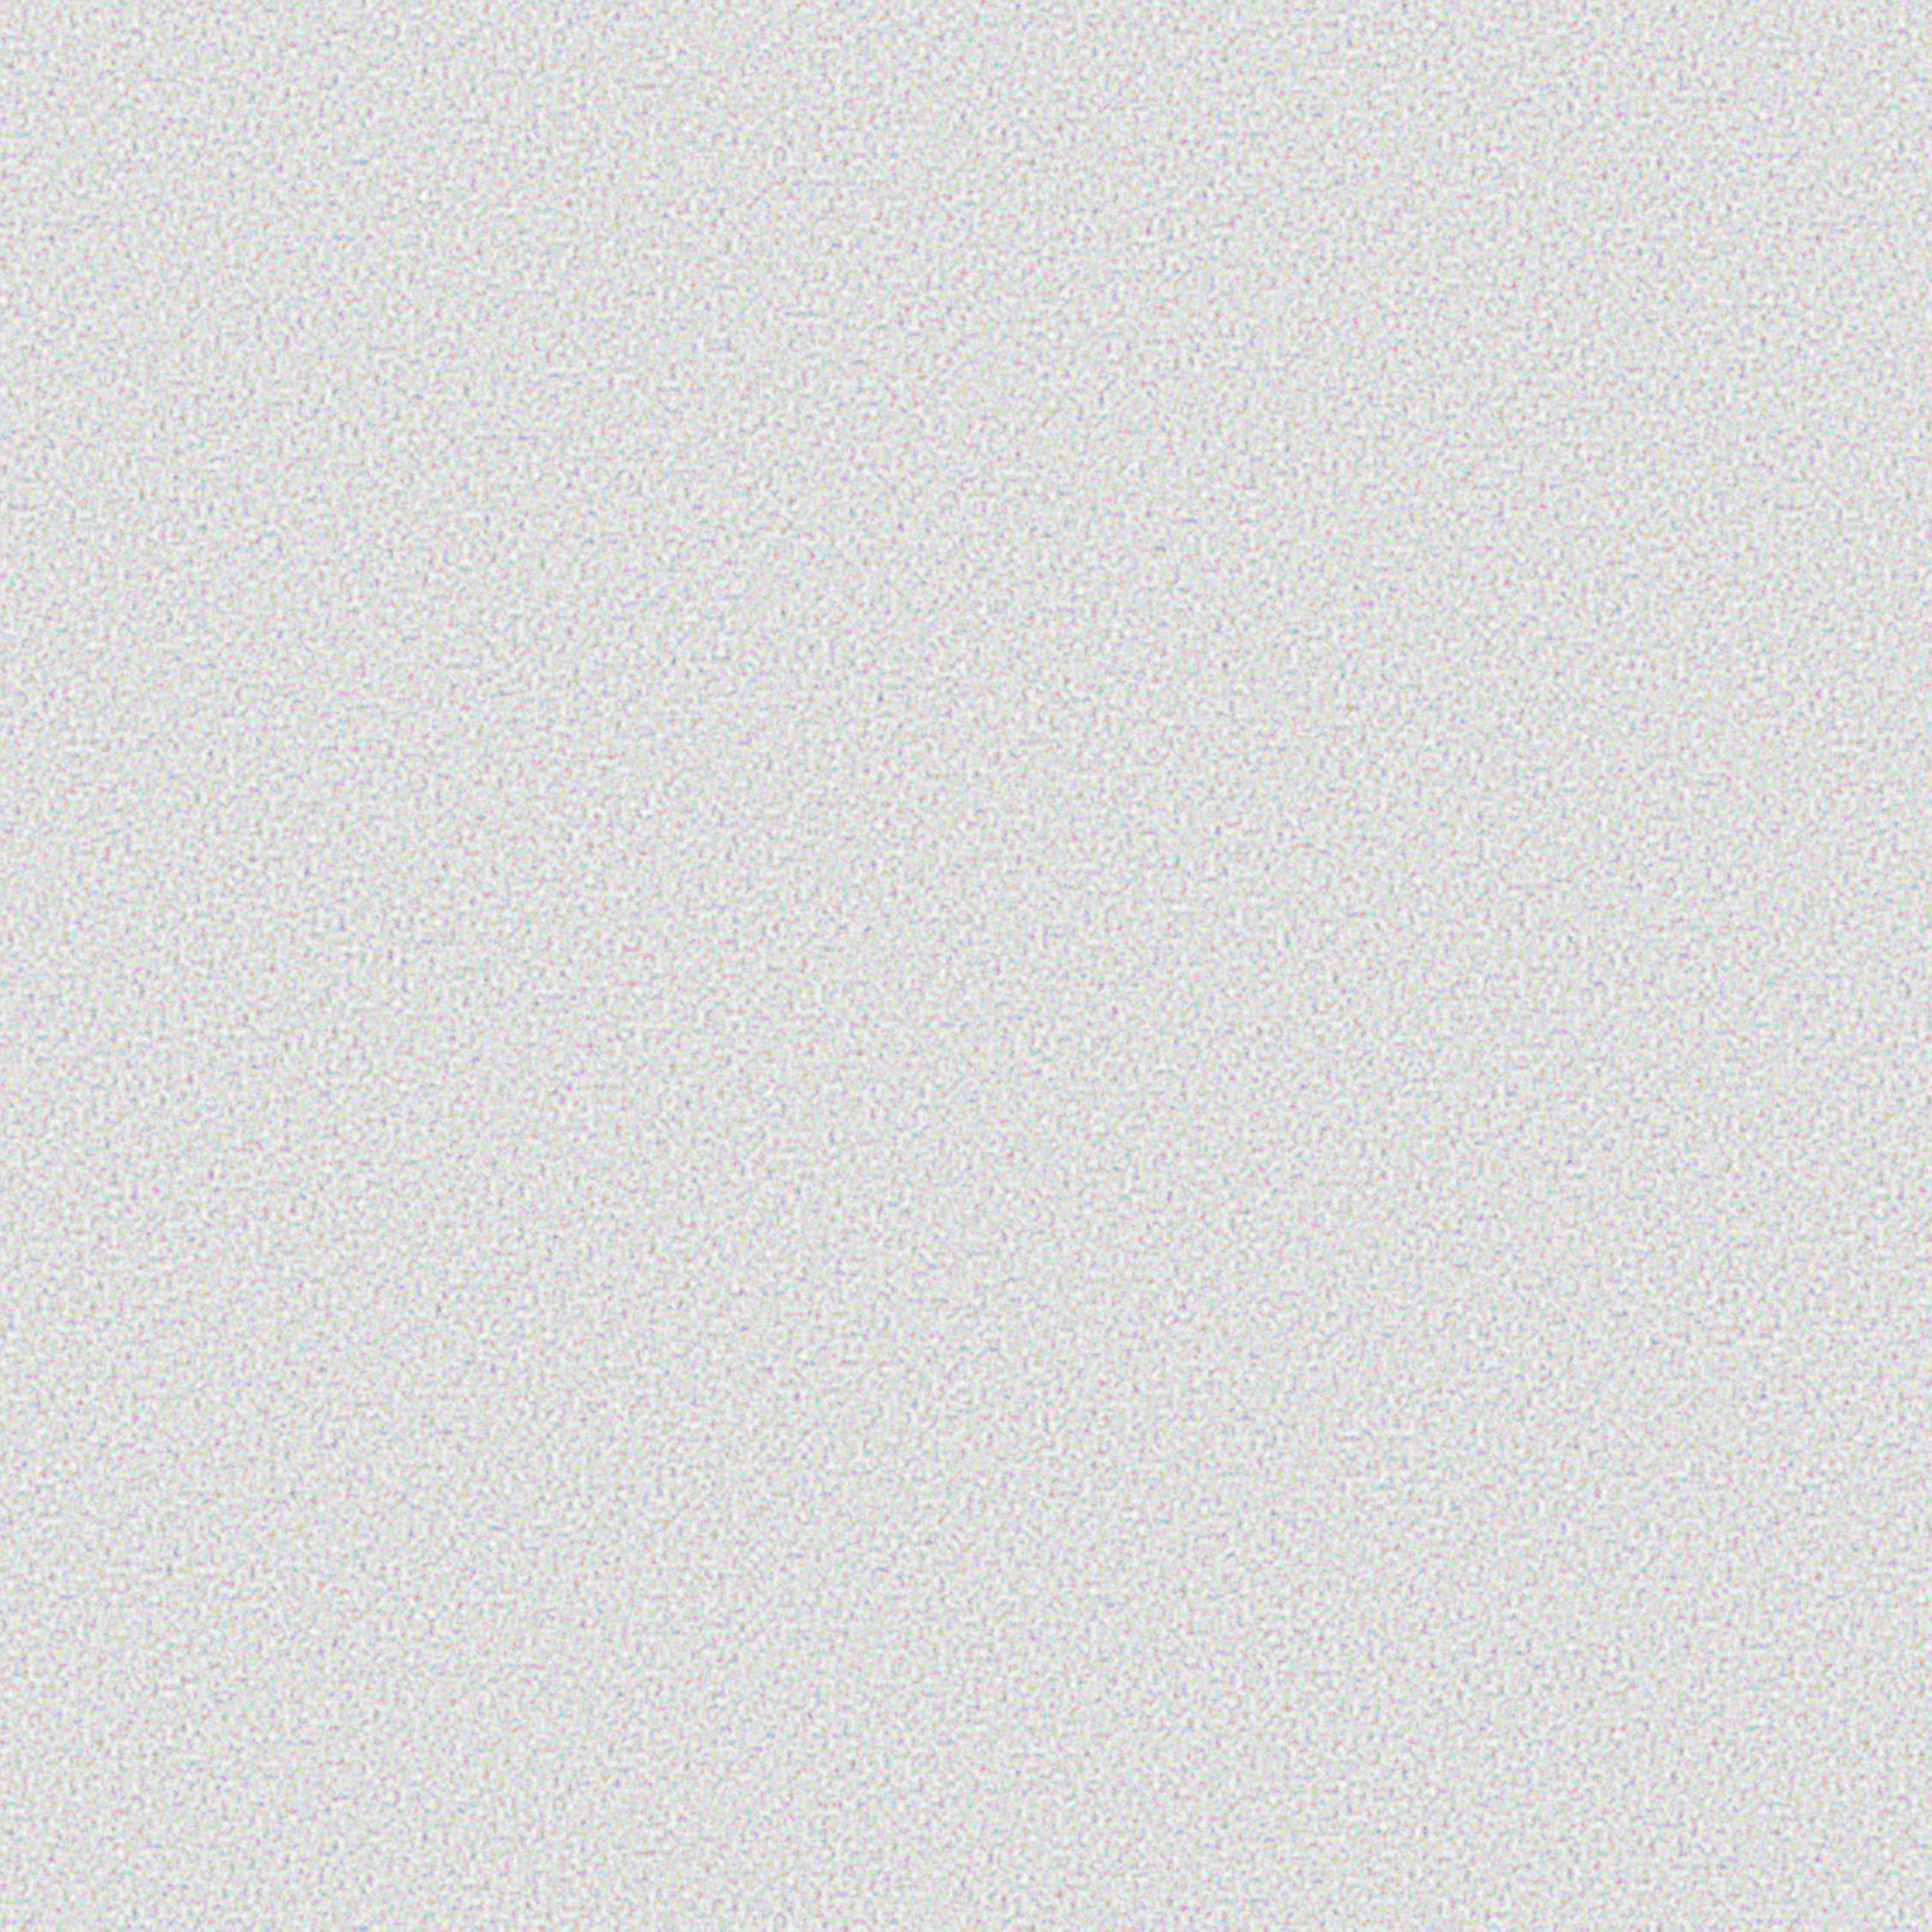
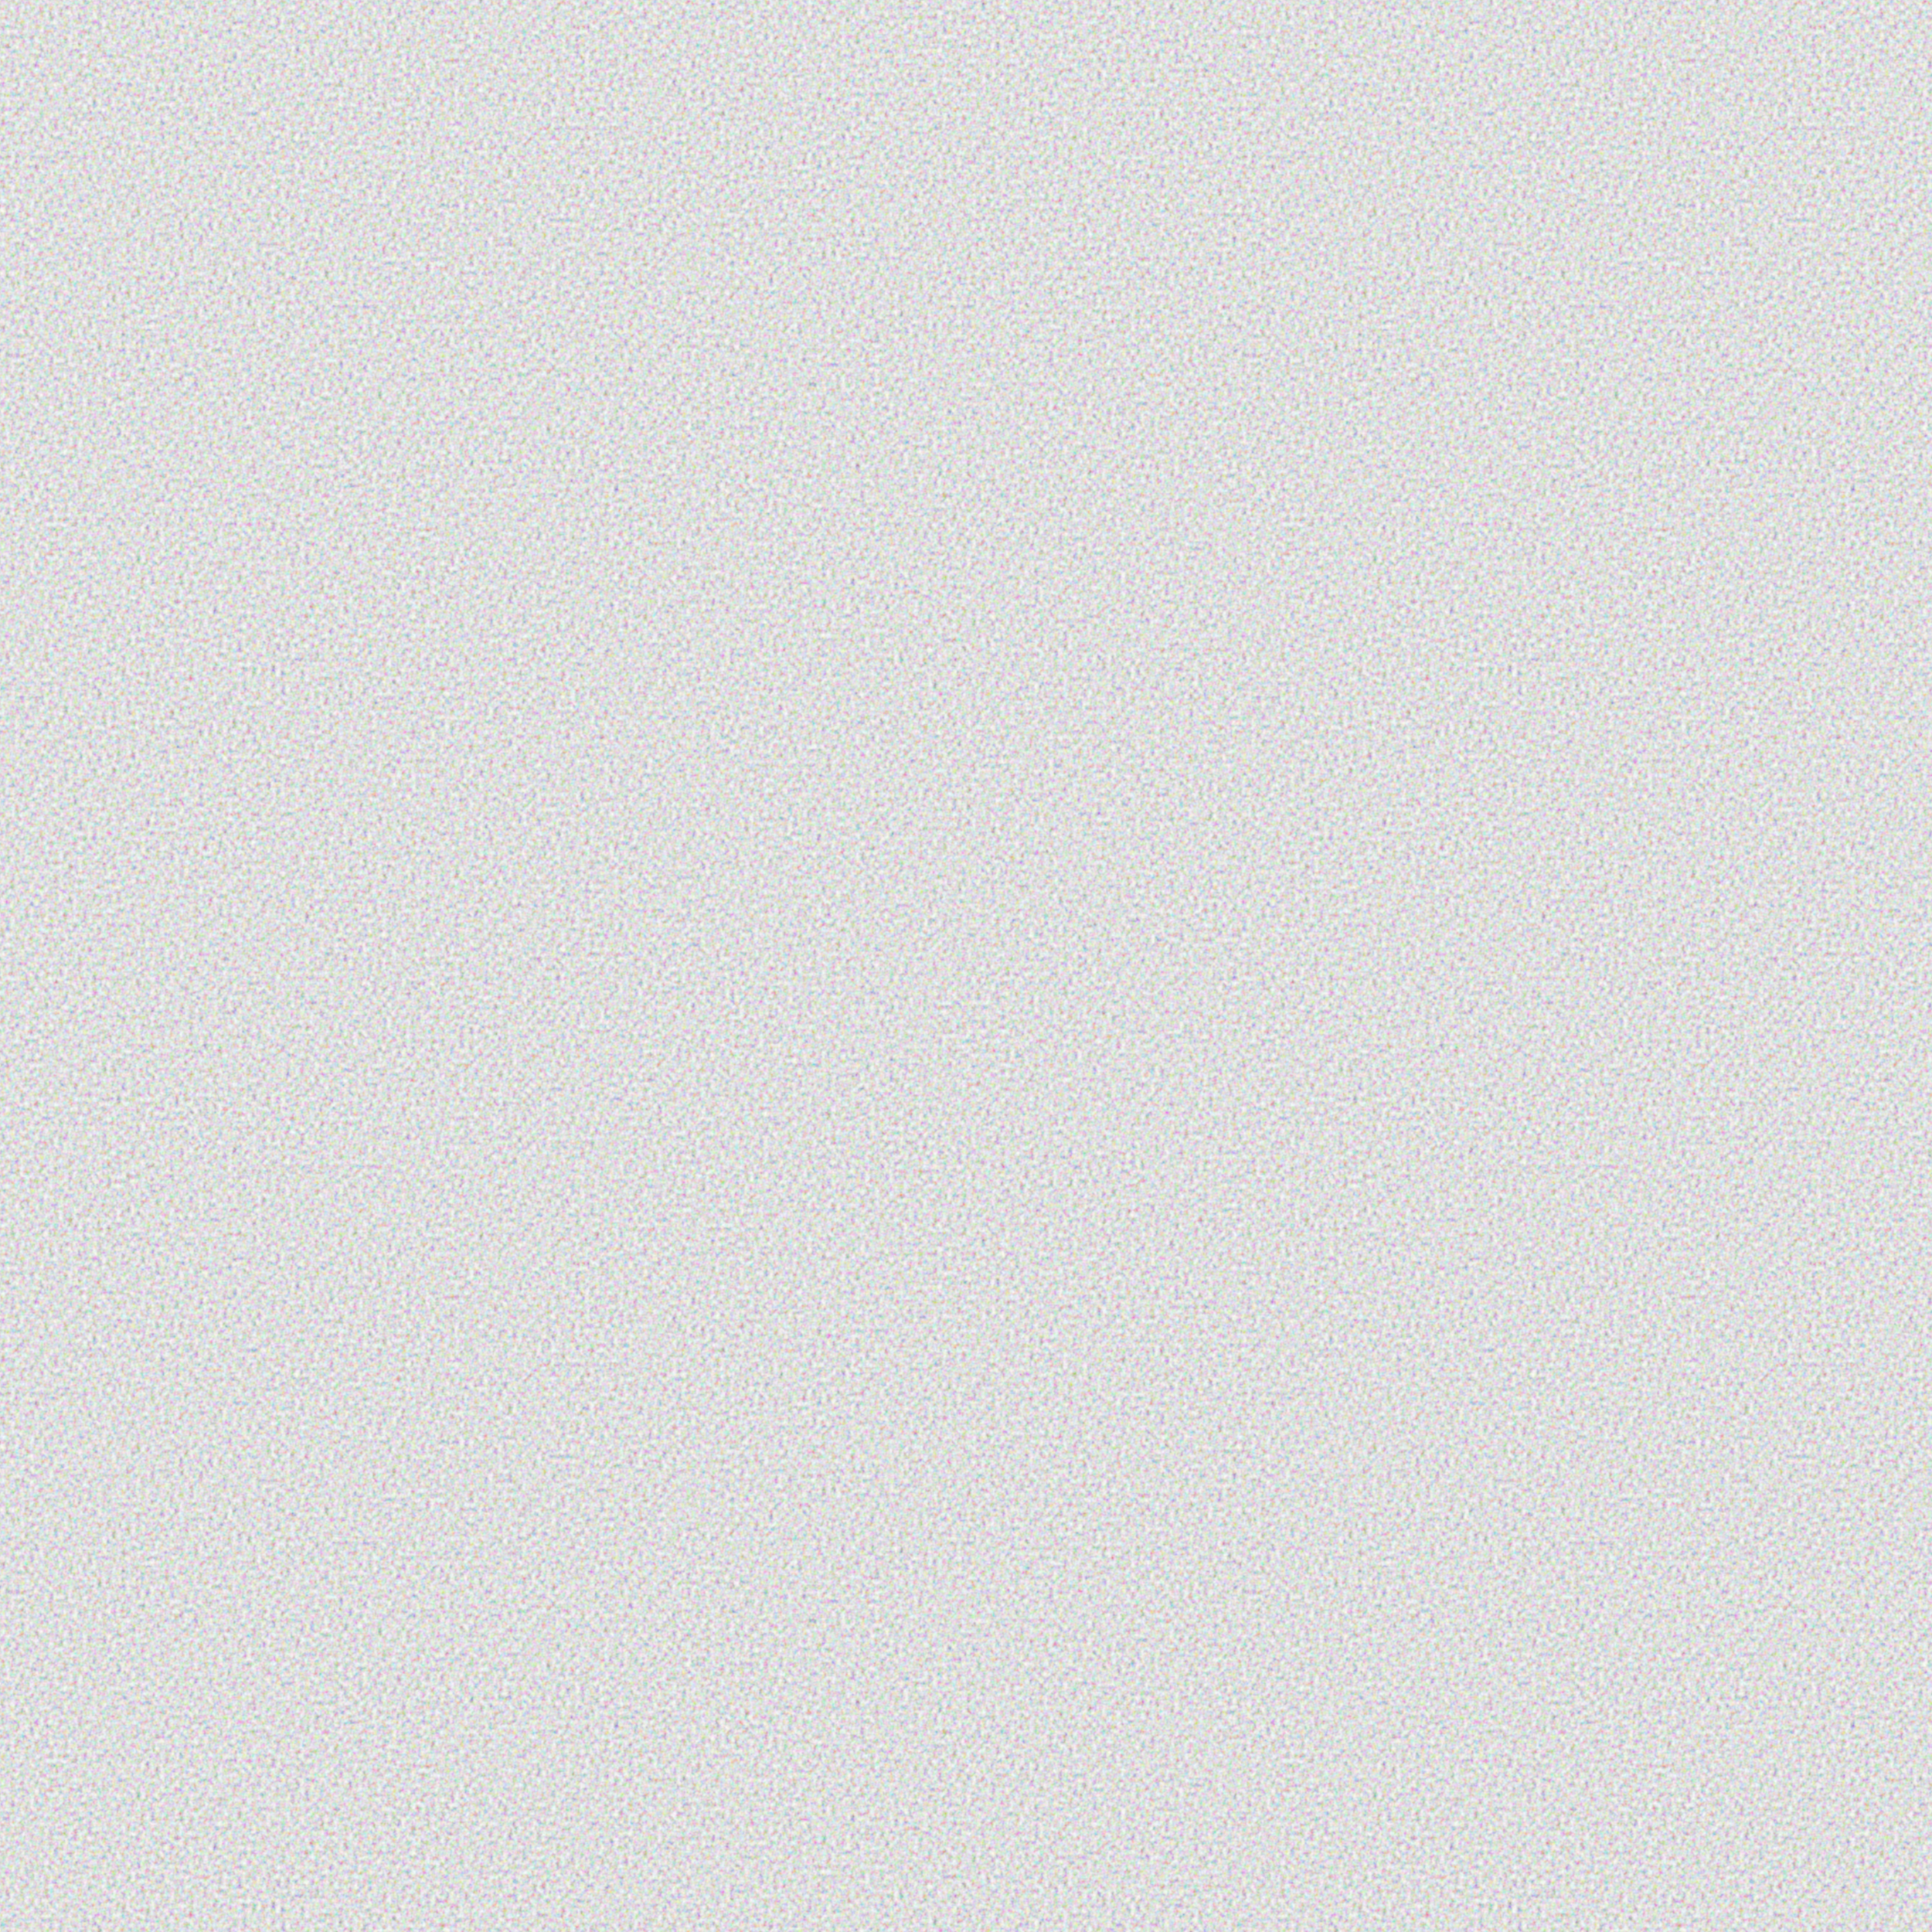
<svg xmlns="http://www.w3.org/2000/svg" viewBox="0 0 400 400">
  <filter id="noiseFilter">
-     <feTurbulence type="fractalNoise" baseFrequency="0.7" numOctaves="2" stitchTiles="stitch" />
+     <feTurbulence type="fractalNoise" baseFrequency="1" numOctaves="2" stitchTiles="stitch" />
  </filter>
  <rect width="100%" height="100%" filter="url(#noiseFilter)" />
</svg>
